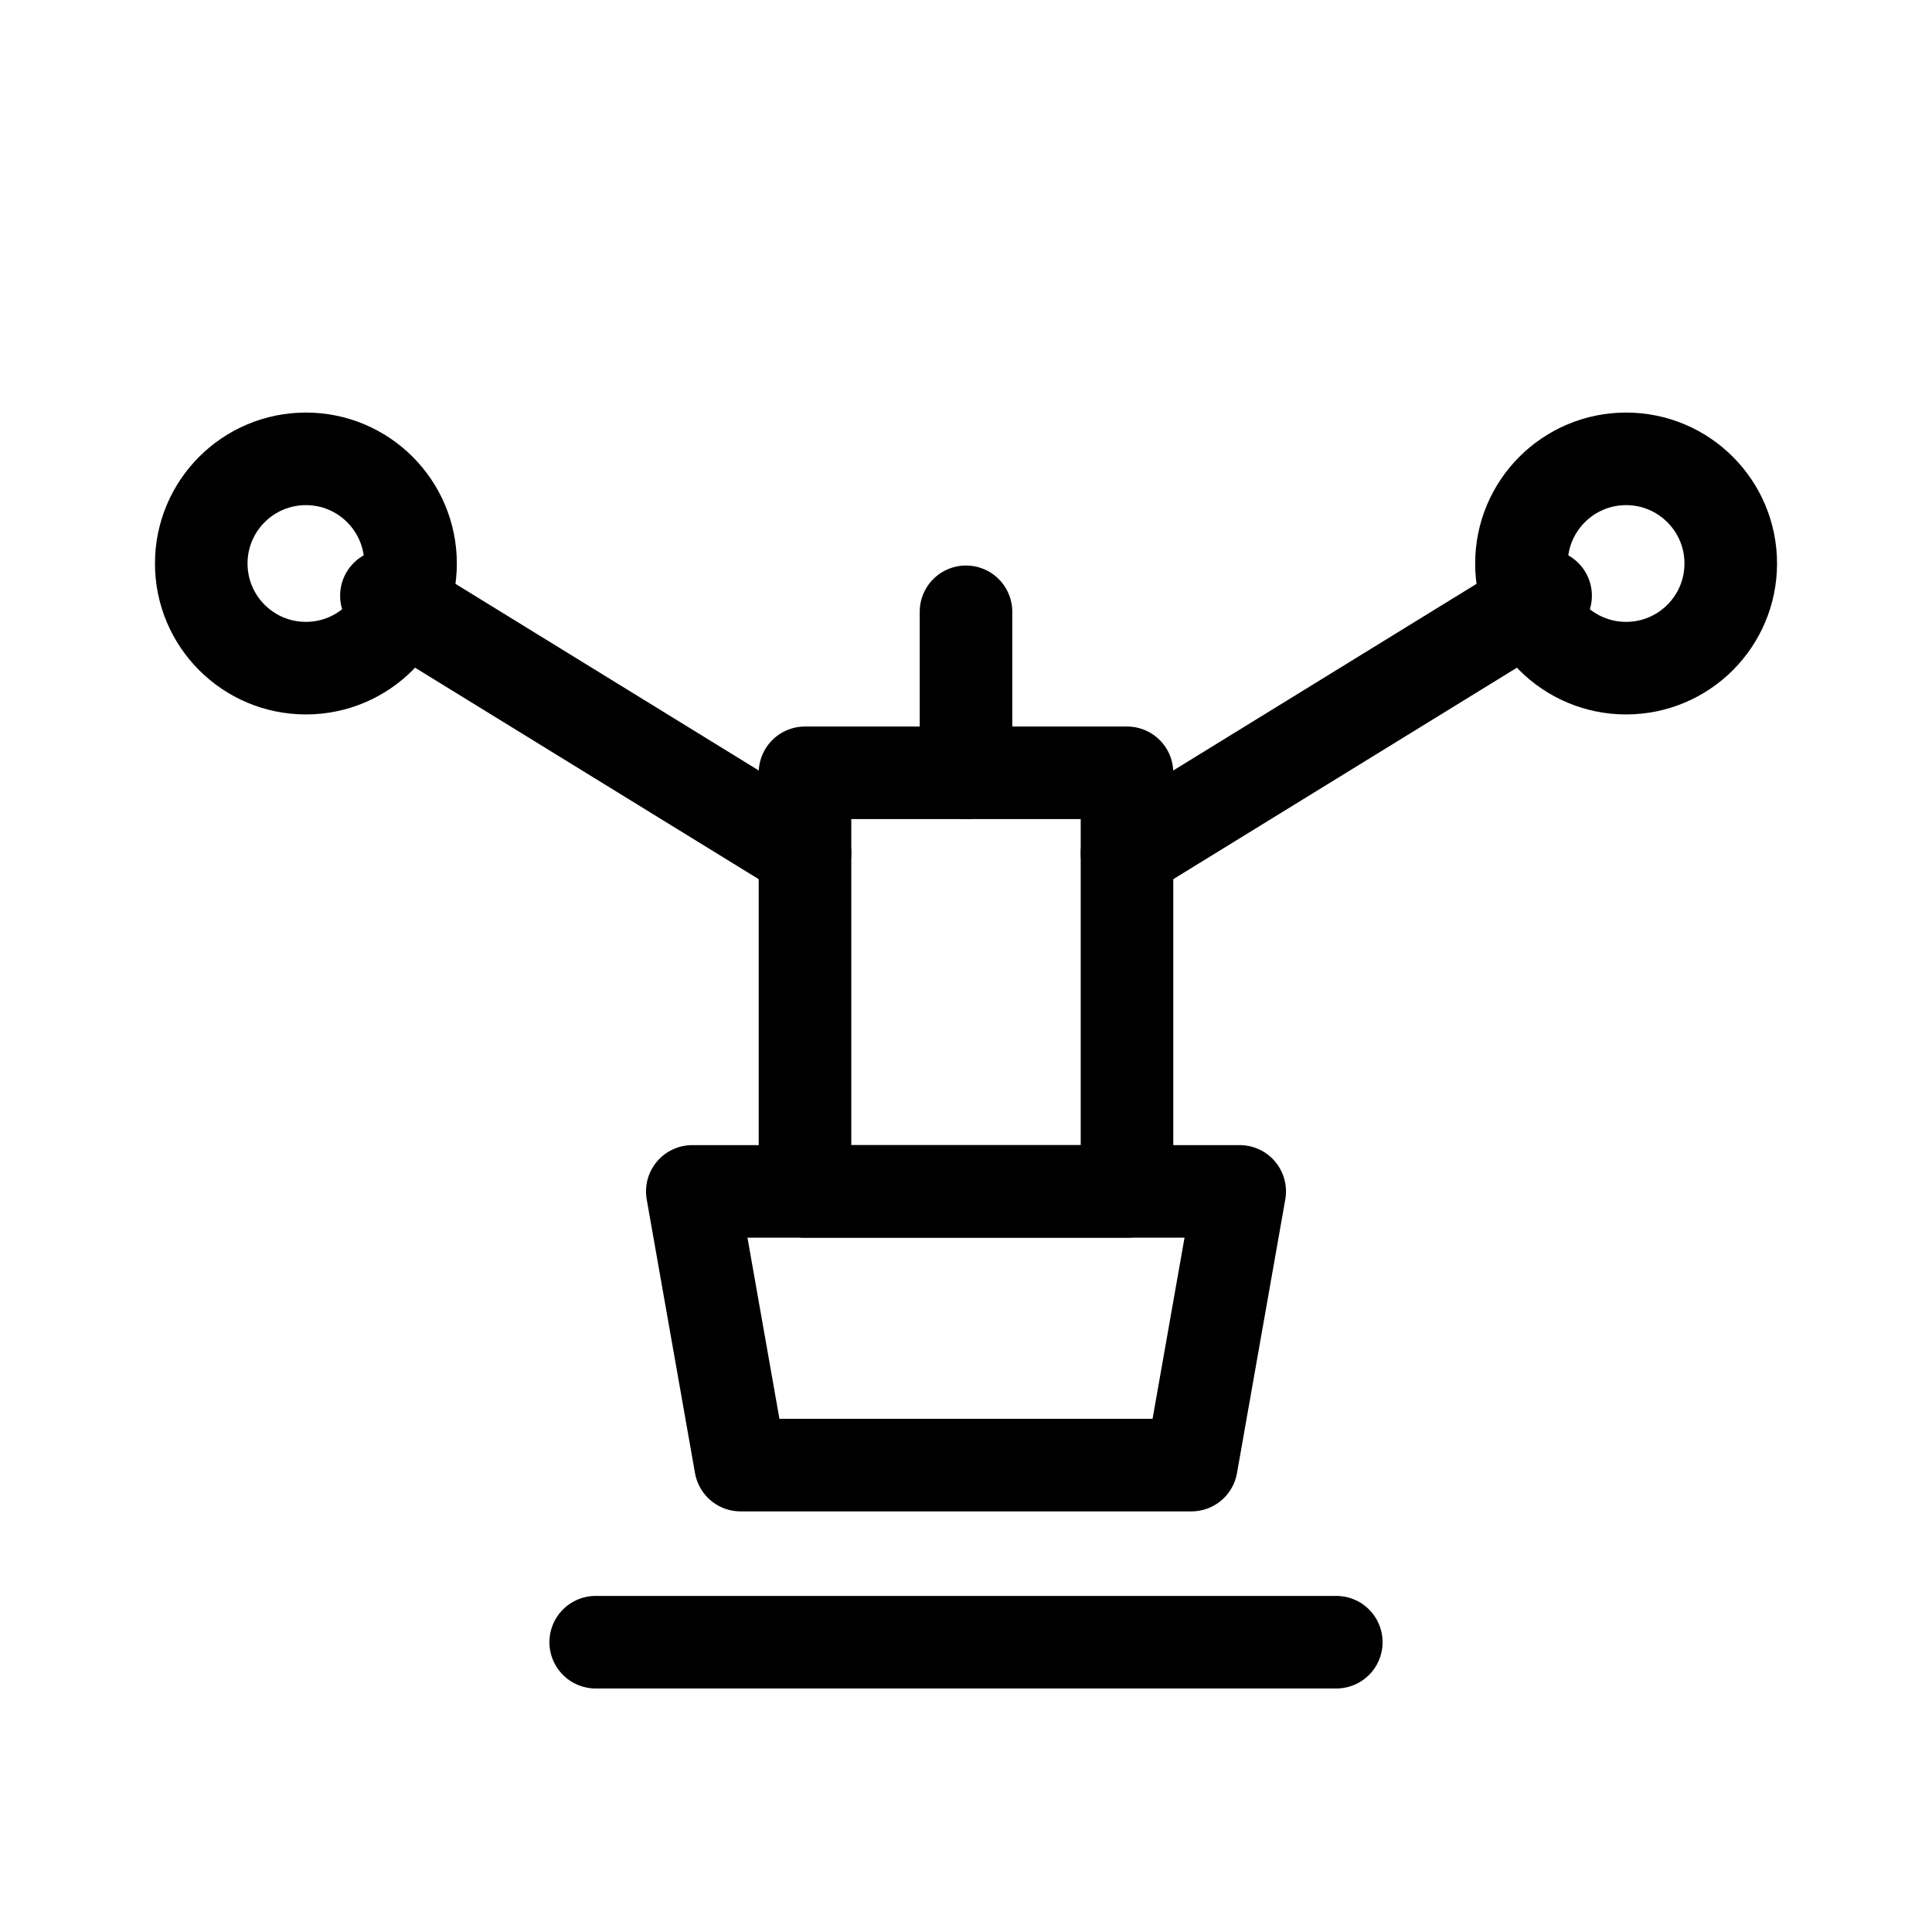
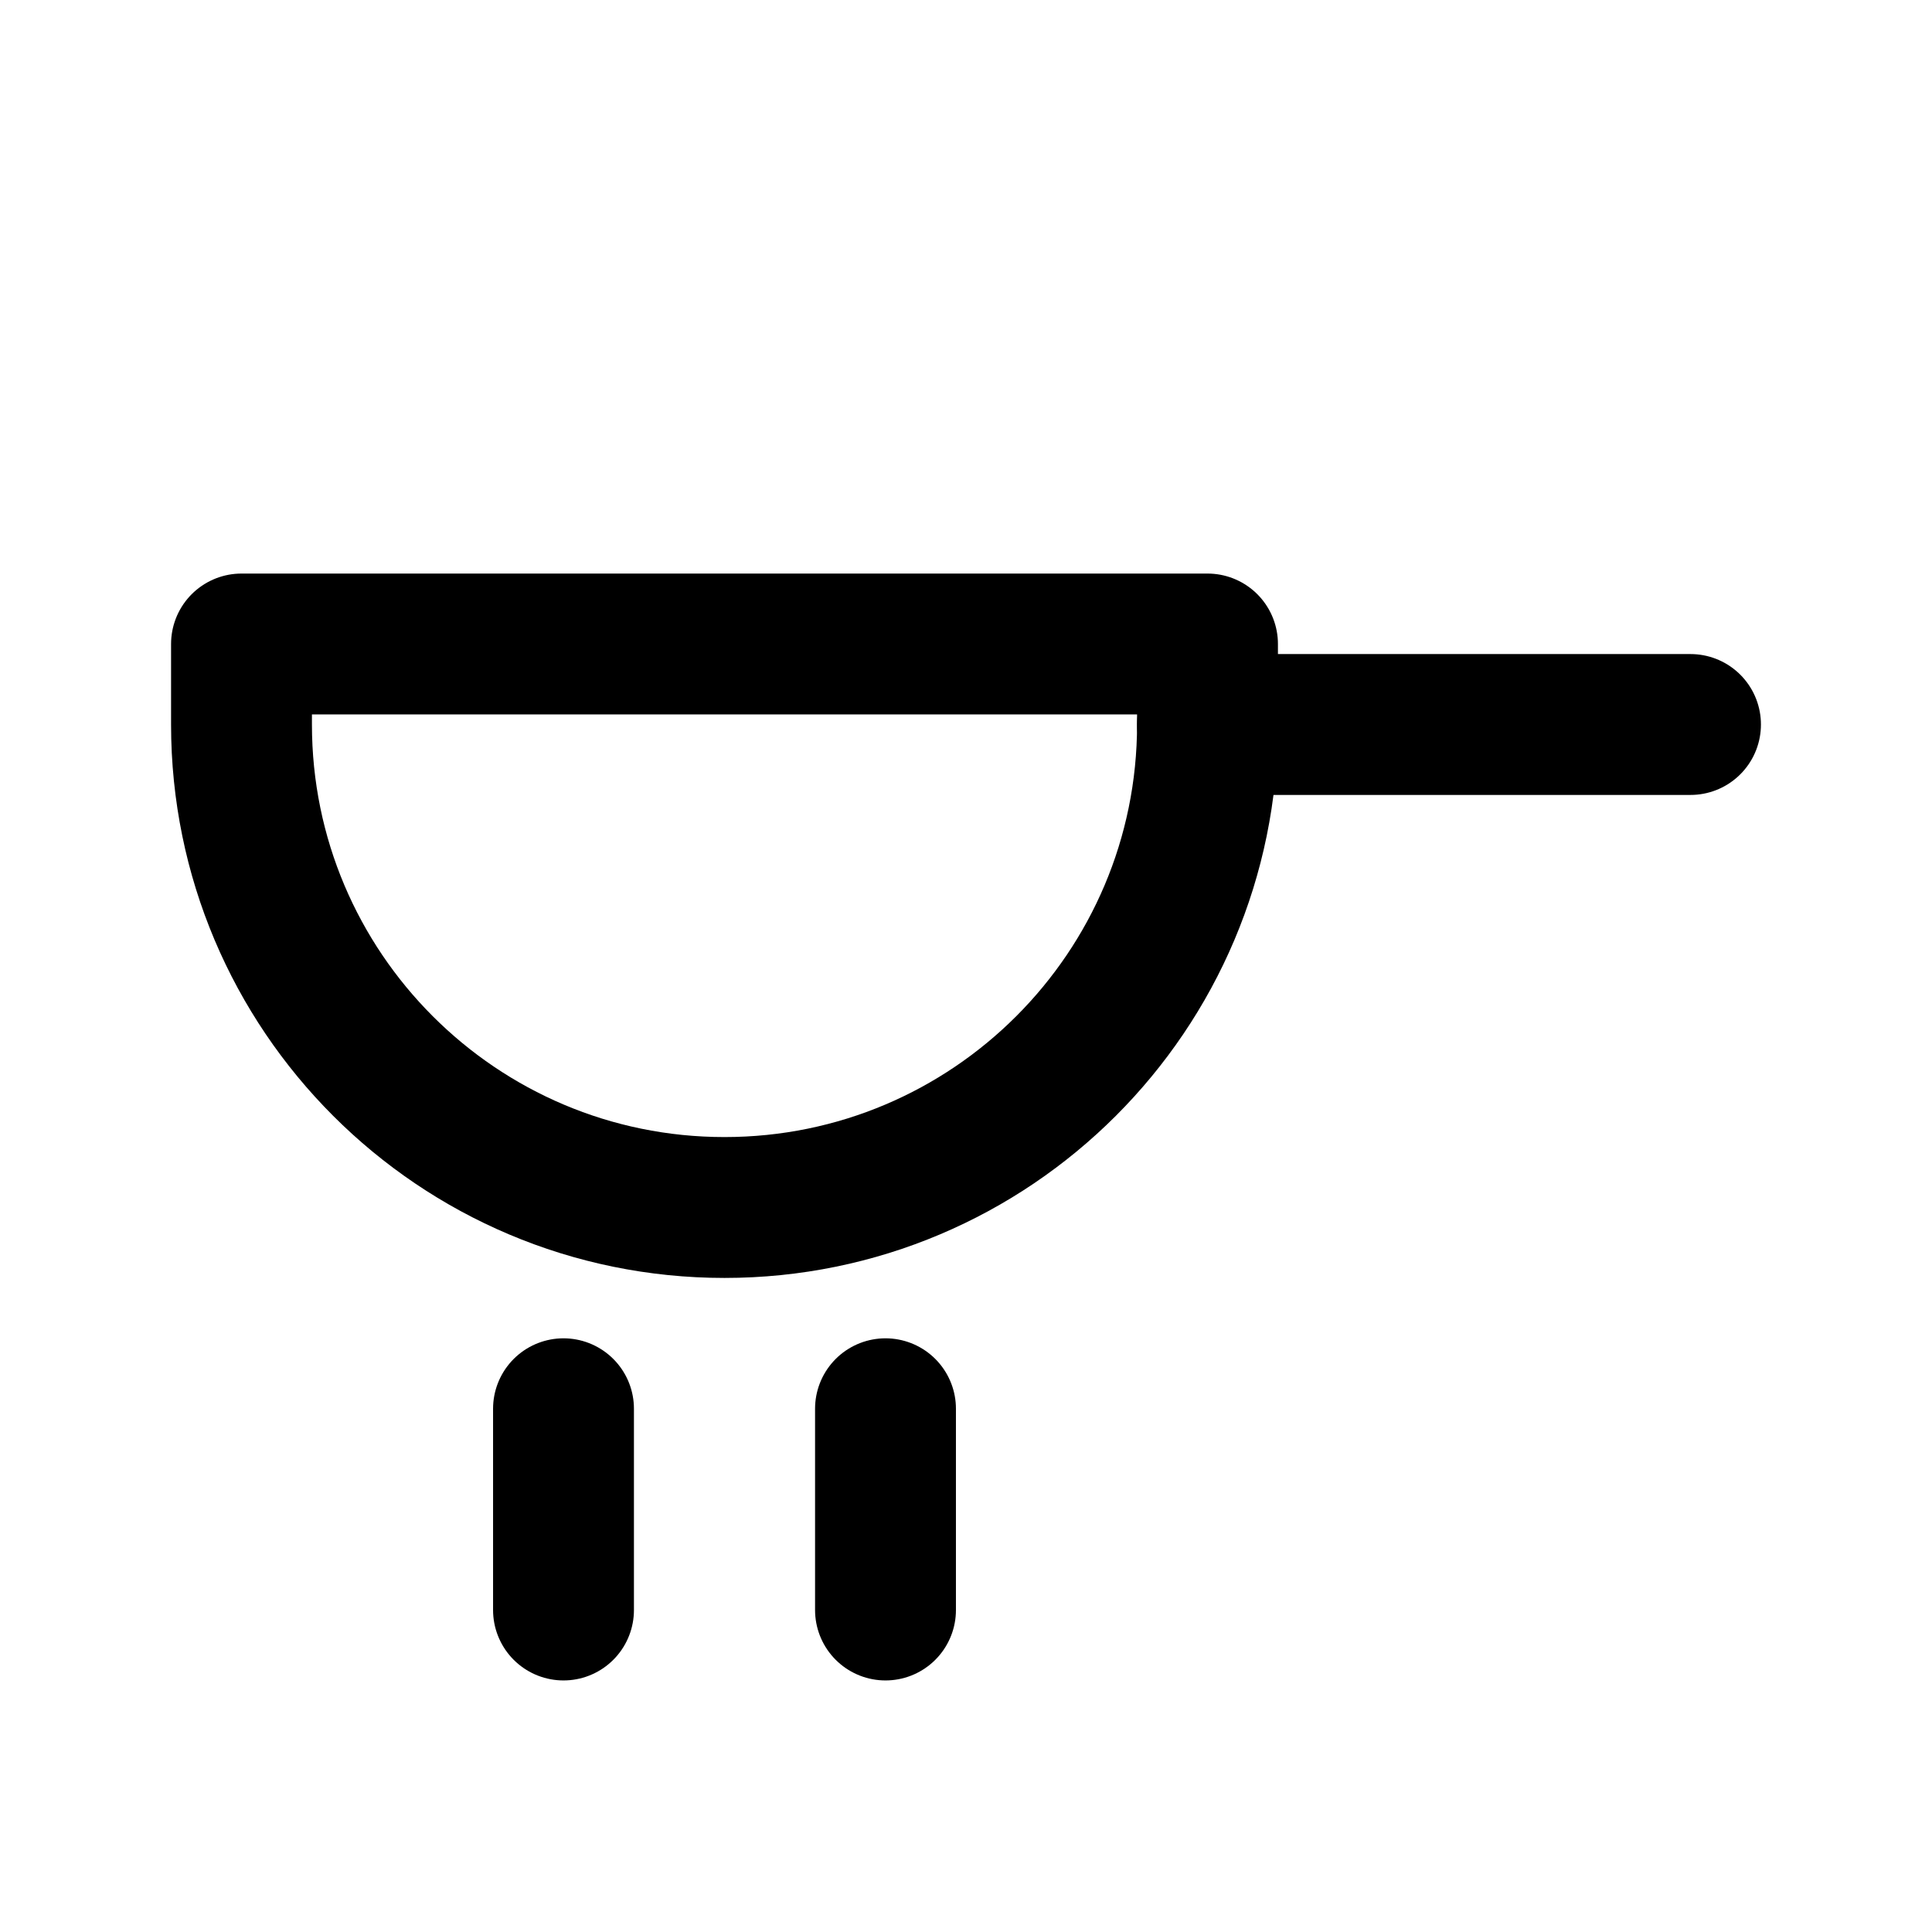
- <svg xmlns="http://www.w3.org/2000/svg" viewBox="0 0 24 24" fill="none" stroke="currentColor" stroke-width="1.15" stroke-linecap="round" stroke-linejoin="round">
-   <path d="M10 9.6h4v5.2h-4z" />
-   <path d="M12 9.6V7.6" />
-   <path d="M10 10.6 4.8 7.4M14 10.6l5.2-3.2" />
-   <circle cx="3.8" cy="7" r="1.3" />
-   <circle cx="20.2" cy="7" r="1.3" />
-   <path d="M8.6 14.8h6.8l-.6 3.4H9.2z" />
-   <path d="M7.4 20.4h9.2" />
+ <svg xmlns="http://www.w3.org/2000/svg" viewBox="0 0 24 24" fill="none" stroke="currentColor" stroke-width="1.75" stroke-linecap="round" stroke-linejoin="round">
+   <path d="M3 8h12v1a6 6 0 0 1-12 0z" />
+   <path d="M15 9h6" />
+   <path d="M7 17.5V20" />
+   <path d="M11 17.5V20" />
</svg>
